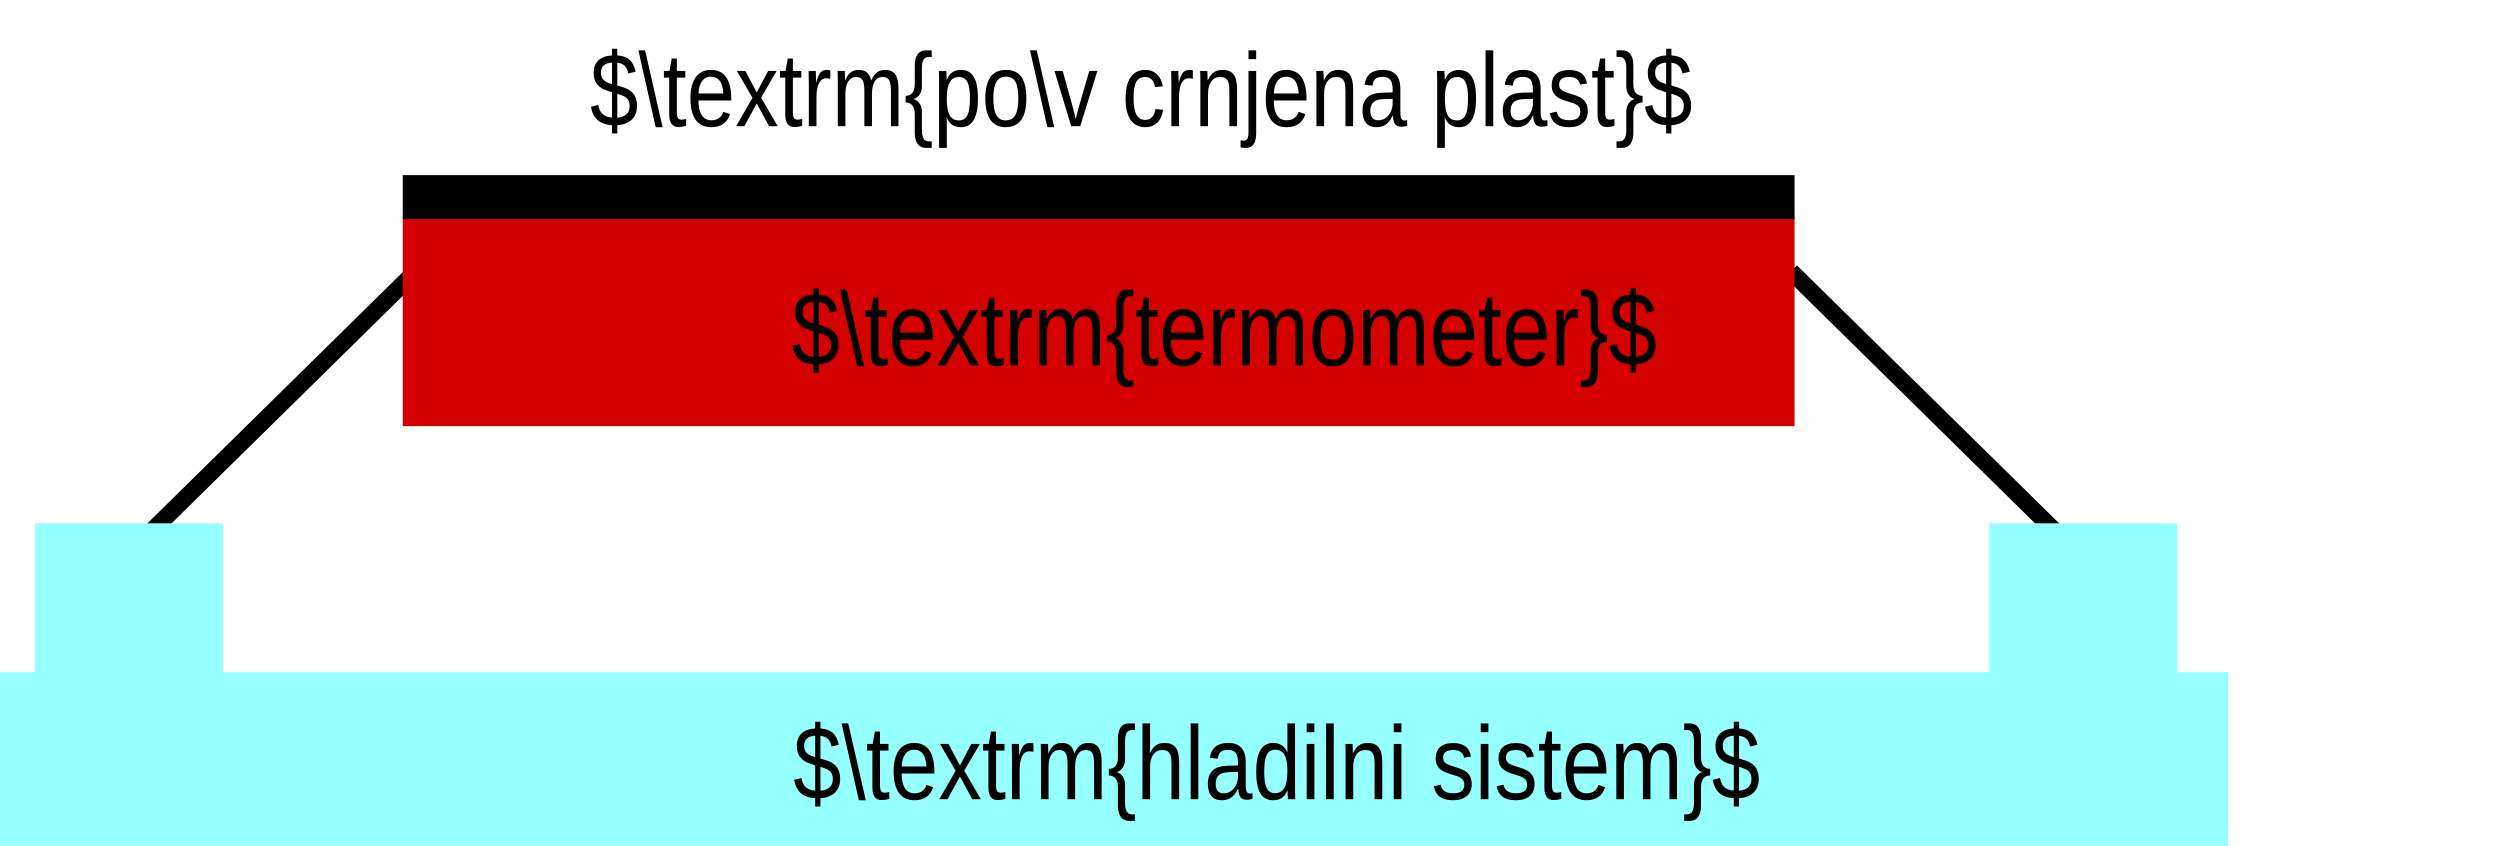
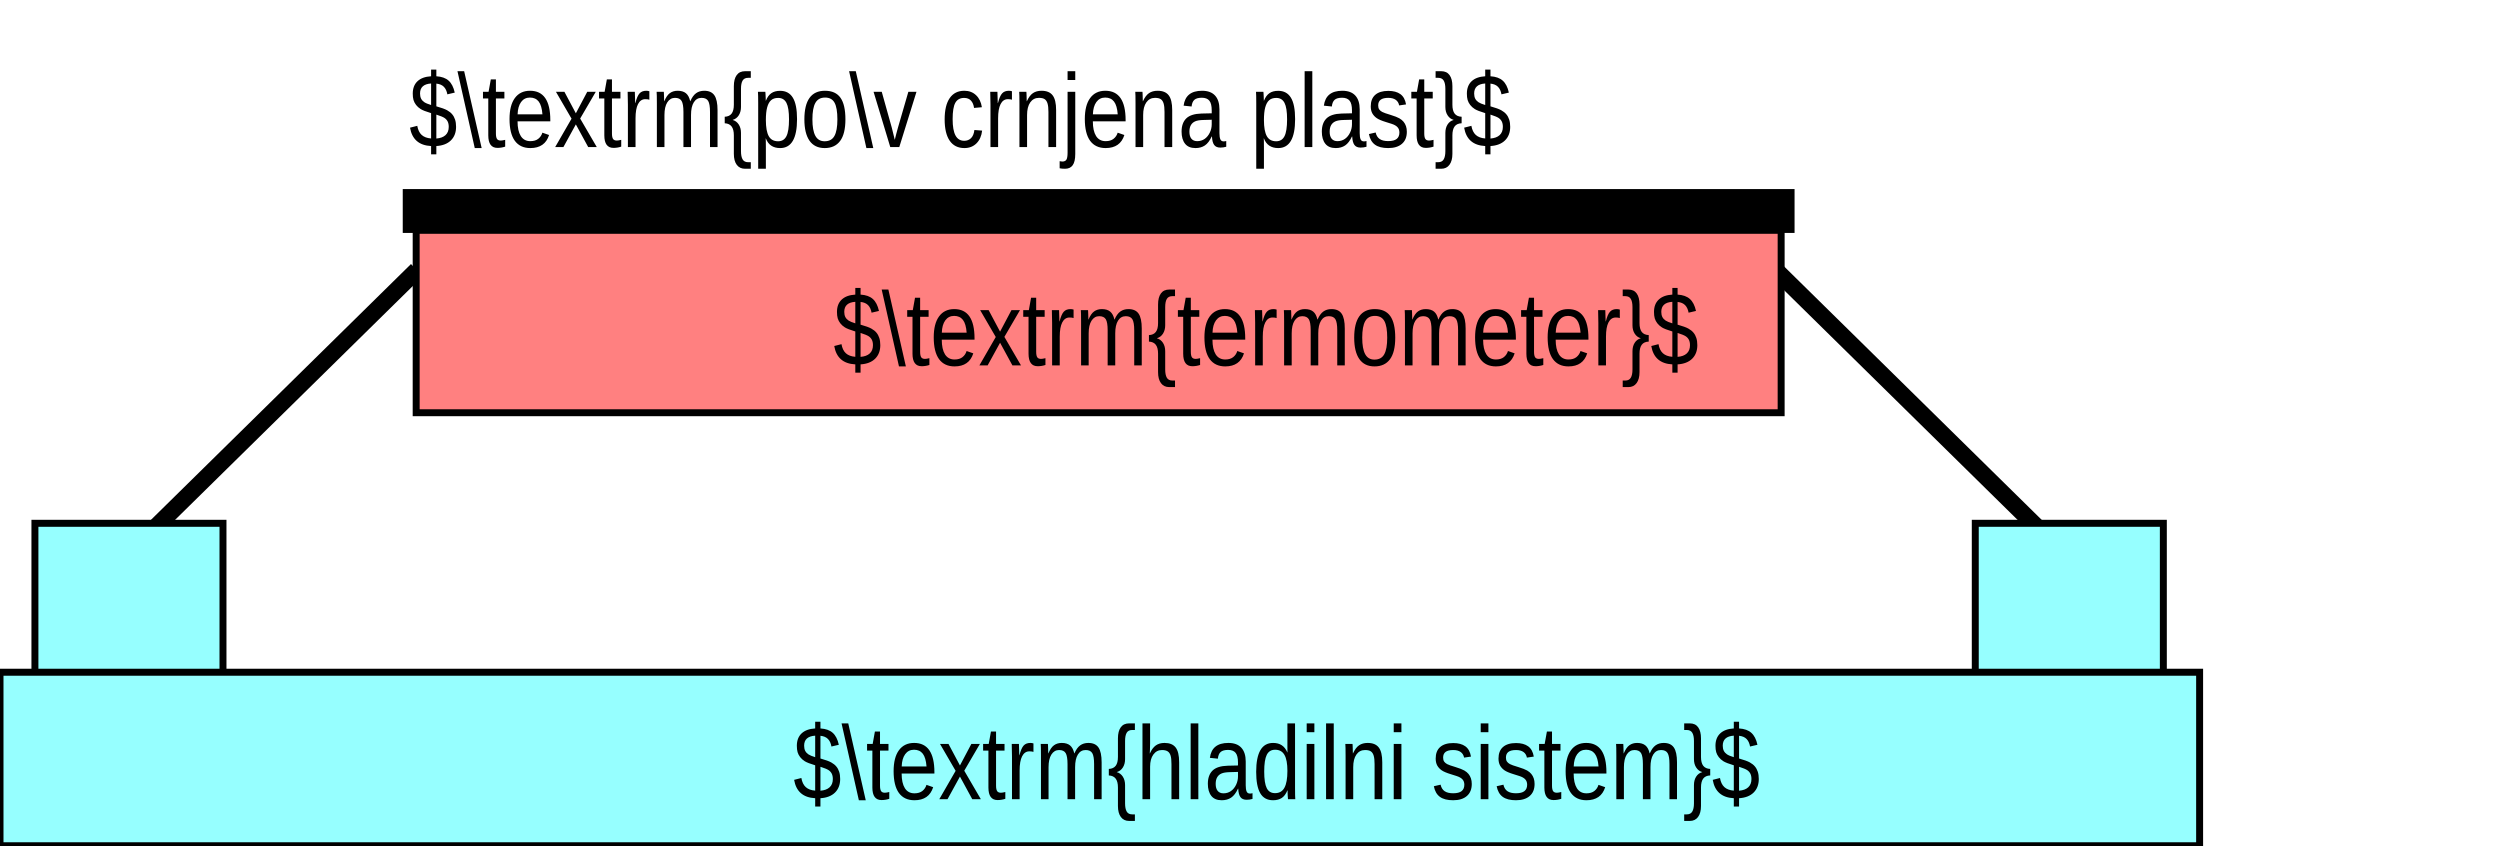
<svg xmlns="http://www.w3.org/2000/svg" width="202.771mm" height="68.595mm" viewBox="0 0 718.481 243.055" id="svg2" version="1.1">
  <defs id="defs4" />
  <g id="layer1" transform="translate(-12.6982,-18.6559)">
    <path id="path4157" d="M 38.488,188.775 132.516,96.276" style="fill:none;fill-rule:evenodd;stroke:#000000;stroke-width:4.87;stroke-linecap:butt;stroke-linejoin:miter;stroke-miterlimit:4;stroke-dasharray:none;stroke-opacity:1" />
-     <path id="path4157-6" d="M 621.446,189.157 527.418,96.658" style="fill:none;fill-rule:evenodd;stroke:#000000;stroke-width:4.87;stroke-linecap:butt;stroke-linejoin:miter;stroke-miterlimit:4;stroke-dasharray:none;stroke-opacity:1" />
-     <rect y="84.845" x="132.301" height="52.424" width="392.285" id="rect3336" style="opacity:1;fill:#d40000;fill-opacity:1;stroke:#d40000;stroke-width:7.715;stroke-linecap:round;stroke-linejoin:miter;stroke-miterlimit:4;stroke-dasharray:none;stroke-dashoffset:0;stroke-opacity:1" />
-     <rect y="70.624" x="130.081" height="9.345" width="396.724" id="rect3336-3" style="opacity:1;fill:#000000;fill-opacity:1;stroke:#000000;stroke-width:3.276;stroke-linecap:round;stroke-linejoin:miter;stroke-miterlimit:4;stroke-dasharray:none;stroke-dashoffset:0;stroke-opacity:1" />
-     <rect y="211.851" x="12.698" height="49.86" width="640.376" id="rect4182" style="opacity:1;fill:#96ffff;fill-opacity:1;stroke:none;stroke-width:4.93;stroke-linecap:round;stroke-linejoin:miter;stroke-miterlimit:4;stroke-dasharray:none;stroke-dashoffset:0;stroke-opacity:1" />
-     <rect y="169.05" x="22.732" height="49.86" width="54.049" id="rect4182-7" style="opacity:1;fill:#96ffff;fill-opacity:1;stroke:none;stroke-width:4.93;stroke-linecap:round;stroke-linejoin:miter;stroke-miterlimit:4;stroke-dasharray:none;stroke-dashoffset:0;stroke-opacity:1" />
-     <rect y="169.05" x="584.378" height="49.86" width="54.049" id="rect4182-7-5" style="opacity:1;fill:#96ffff;fill-opacity:1;stroke:none;stroke-width:4.93;stroke-linecap:round;stroke-linejoin:miter;stroke-miterlimit:4;stroke-dasharray:none;stroke-dashoffset:0;stroke-opacity:1" />
+     <path id="path4157-6" d="M 617.446,189.157 523.418,96.658" style="fill:none;fill-rule:evenodd;stroke:#000000;stroke-width:4.87;stroke-linecap:butt;stroke-linejoin:miter;stroke-miterlimit:4;stroke-dasharray:none;stroke-opacity:1" />
+     <rect y="84.845" x="132.301" height="52.424" width="392.285" id="rect3336" style="opacity:1;fill:#ff8080;fill-opacity:1;stroke:#000000;stroke-width:2;stroke-linecap:round;stroke-linejoin:miter;stroke-miterlimit:4;stroke-dasharray:none;stroke-dashoffset:0;stroke-opacity:1" />
+     <rect y="74.624" x="130.081" height="9.345" width="396.724" id="rect3336-3" style="opacity:1;fill:#000000;fill-opacity:1;stroke:#000000;stroke-width:3.276;stroke-linecap:round;stroke-linejoin:miter;stroke-miterlimit:4;stroke-dasharray:none;stroke-dashoffset:0;stroke-opacity:1" />
+     <rect y="169.05" x="22.732" height="49.86" width="54.049" id="rect4182-7" style="opacity:1;fill:#96ffff;fill-opacity:1;stroke:#000000;stroke-width:2;stroke-linecap:round;stroke-linejoin:miter;stroke-miterlimit:4;stroke-dasharray:none;stroke-dashoffset:0;stroke-opacity:1" />
+     <rect y="169.05" x="580.378" height="49.86" width="54.049" id="rect4182-7-5" style="opacity:1;fill:#96ffff;fill-opacity:1;stroke:#000000;stroke-width:2;stroke-linecap:round;stroke-linejoin:miter;stroke-miterlimit:4;stroke-dasharray:none;stroke-dashoffset:0;stroke-opacity:1" />
+     <rect y="211.851" x="12.698" height="49.86" width="632.155" id="rect4182" style="opacity:1;fill:#96ffff;fill-opacity:1;stroke:#000000;stroke-width:2;stroke-linecap:round;stroke-linejoin:miter;stroke-miterlimit:4;stroke-dasharray:none;stroke-dashoffset:0;stroke-opacity:1" />
    <text xml:space="preserve" style="font-style:normal;font-variant:normal;font-weight:normal;font-stretch:normal;font-size:27.422px;line-height:125%;font-family:msbm10;-inkscape-font-specification:msbm10;letter-spacing:0px;word-spacing:0px;fill:#000000;fill-opacity:1;stroke:none;stroke-width:1px;stroke-linecap:butt;stroke-linejoin:miter;stroke-opacity:1" x="263.959" y="226.419" id="text4330" transform="scale(0.9116904,1.096864)">
      <tspan id="tspan4332" x="263.959" y="226.419" style="font-style:normal;font-variant:normal;font-weight:normal;font-stretch:normal;font-family:'Liberation Sans';-inkscape-font-specification:'Liberation Sans'">$\textrm{hladilni sistem}$</tspan>
    </text>
-     <text xml:space="preserve" style="font-style:normal;font-variant:normal;font-weight:normal;font-stretch:normal;font-size:27.422px;line-height:125%;font-family:msbm10;-inkscape-font-specification:msbm10;letter-spacing:0px;word-spacing:0px;fill:#000000;fill-opacity:1;stroke:none;stroke-width:1px;stroke-linecap:butt;stroke-linejoin:miter;stroke-opacity:1" x="263.445" y="112.745" id="text4330-0" transform="scale(0.9116904,1.096864)">
-       <tspan id="tspan4332-7" x="263.445" y="112.745" style="font-style:normal;font-variant:normal;font-weight:normal;font-stretch:normal;font-family:'Liberation Sans';-inkscape-font-specification:'Liberation Sans'">$\textrm{termometer}$</tspan>
+     <text xml:space="preserve" style="font-style:normal;font-variant:normal;font-weight:normal;font-stretch:normal;font-size:27.422px;line-height:125%;font-family:msbm10;-inkscape-font-specification:msbm10;letter-spacing:0px;word-spacing:0px;fill:#000000;fill-opacity:1;stroke:none;stroke-width:1px;stroke-linecap:butt;stroke-linejoin:miter;stroke-opacity:1" x="276.608" y="112.745" id="text4330-0" transform="scale(0.9116904,1.096864)">
+       <tspan id="tspan4332-7" x="276.608" y="112.745" style="font-style:normal;font-variant:normal;font-weight:normal;font-stretch:normal;font-family:'Liberation Sans';-inkscape-font-specification:'Liberation Sans'">$\textrm{termometer}$</tspan>
    </text>
    <text xml:space="preserve" style="font-style:normal;font-variant:normal;font-weight:normal;font-stretch:normal;font-size:25px;line-height:125%;font-family:msbm10;-inkscape-font-specification:msbm10;letter-spacing:0px;word-spacing:0px;fill:#000000;fill-opacity:1;stroke:none;stroke-width:1px;stroke-linecap:butt;stroke-linejoin:miter;stroke-opacity:1" x="42.136" y="131.545" id="text4352">
      <tspan id="tspan4354" x="42.136" y="131.545" />
    </text>
-     <text xml:space="preserve" style="font-style:normal;font-variant:normal;font-weight:normal;font-stretch:normal;font-size:27.422px;line-height:125%;font-family:msbm10;-inkscape-font-specification:msbm10;letter-spacing:0px;word-spacing:0px;fill:#000000;fill-opacity:1;stroke:none;stroke-width:1px;stroke-linecap:butt;stroke-linejoin:miter;stroke-opacity:1" x="199.919" y="50.07" id="text4330-0-9-5" transform="scale(0.9116904,1.096864)">
-       <tspan id="tspan4332-7-0-0" x="199.919" y="50.07" style="font-style:normal;font-variant:normal;font-weight:normal;font-stretch:normal;font-family:'Liberation Sans';-inkscape-font-specification:'Liberation Sans'">$\textrm{po\v crnjena plast}$</tspan>
+     <text xml:space="preserve" style="font-style:normal;font-variant:normal;font-weight:normal;font-stretch:normal;font-size:27.422px;line-height:125%;font-family:msbm10;-inkscape-font-specification:msbm10;letter-spacing:0px;word-spacing:0px;fill:#000000;fill-opacity:1;stroke:none;stroke-width:1px;stroke-linecap:butt;stroke-linejoin:miter;stroke-opacity:1" x="142.882" y="55.541" id="text4330-0-9-5" transform="scale(0.9116904,1.096864)">
+       <tspan id="tspan4332-7-0-0" x="142.882" y="55.541" style="font-style:normal;font-variant:normal;font-weight:normal;font-stretch:normal;font-family:'Liberation Sans';-inkscape-font-specification:'Liberation Sans'">$\textrm{po\v crnjena plast}$</tspan>
    </text>
  </g>
</svg>
